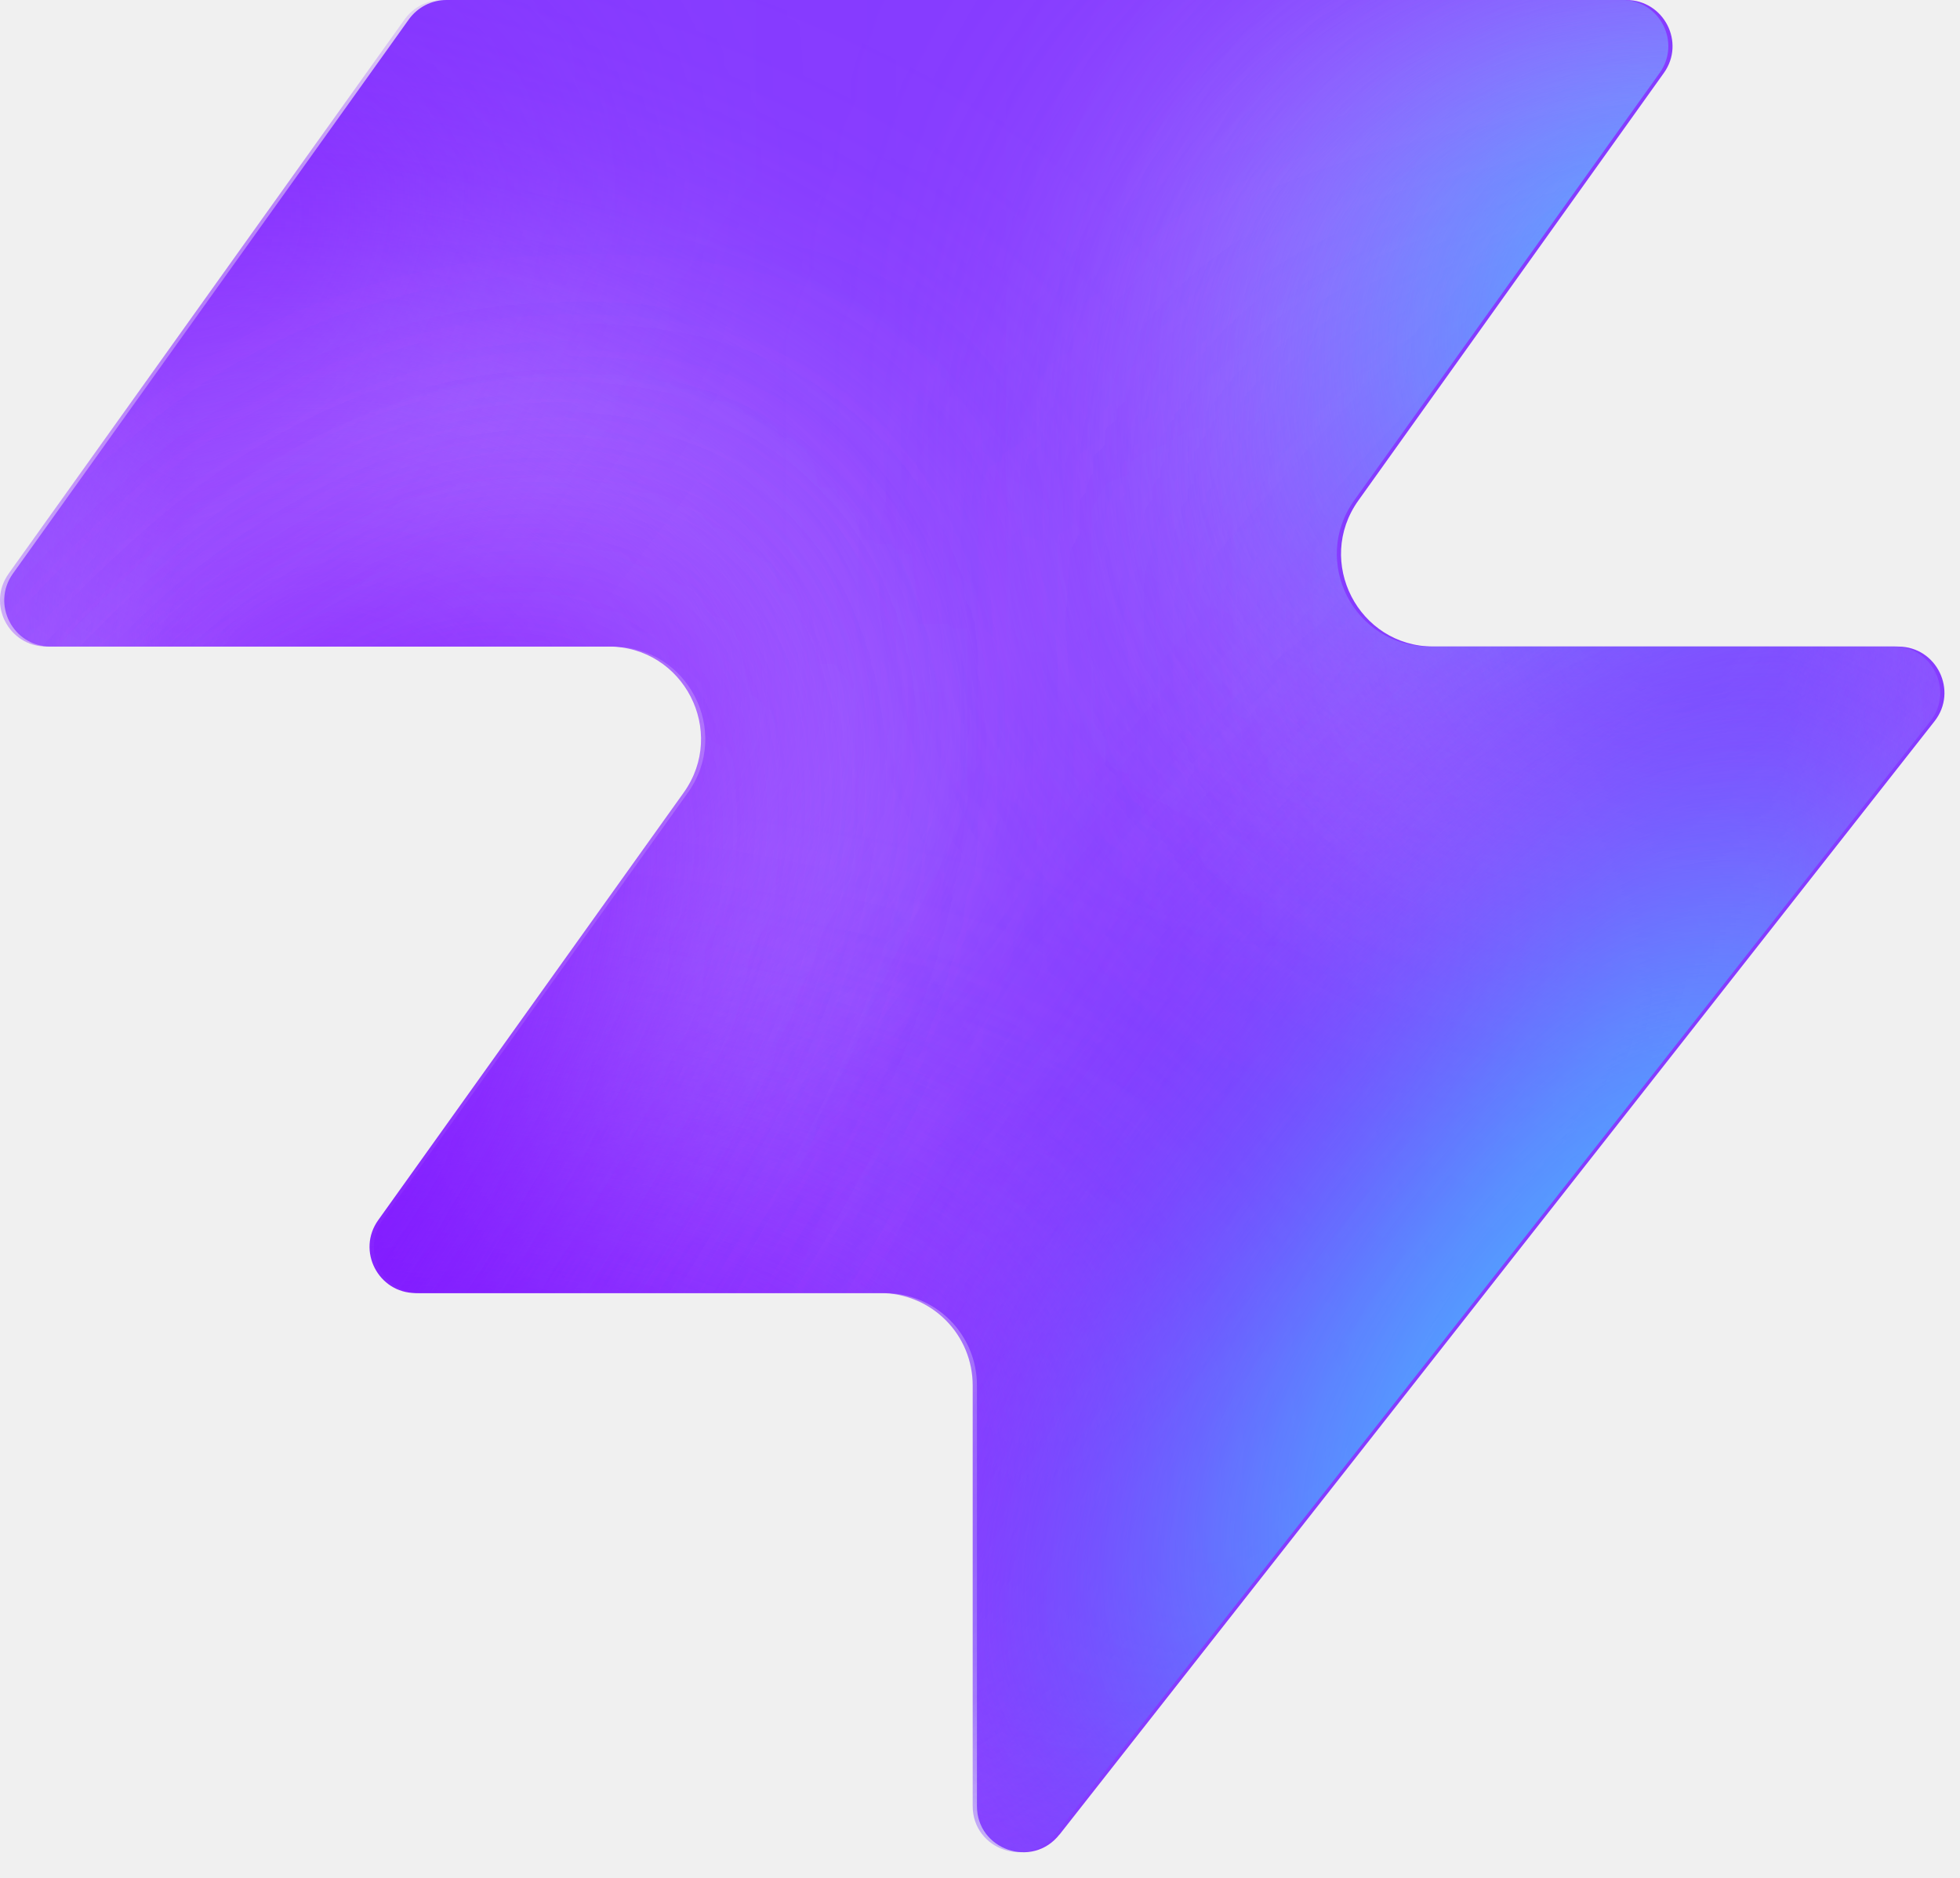
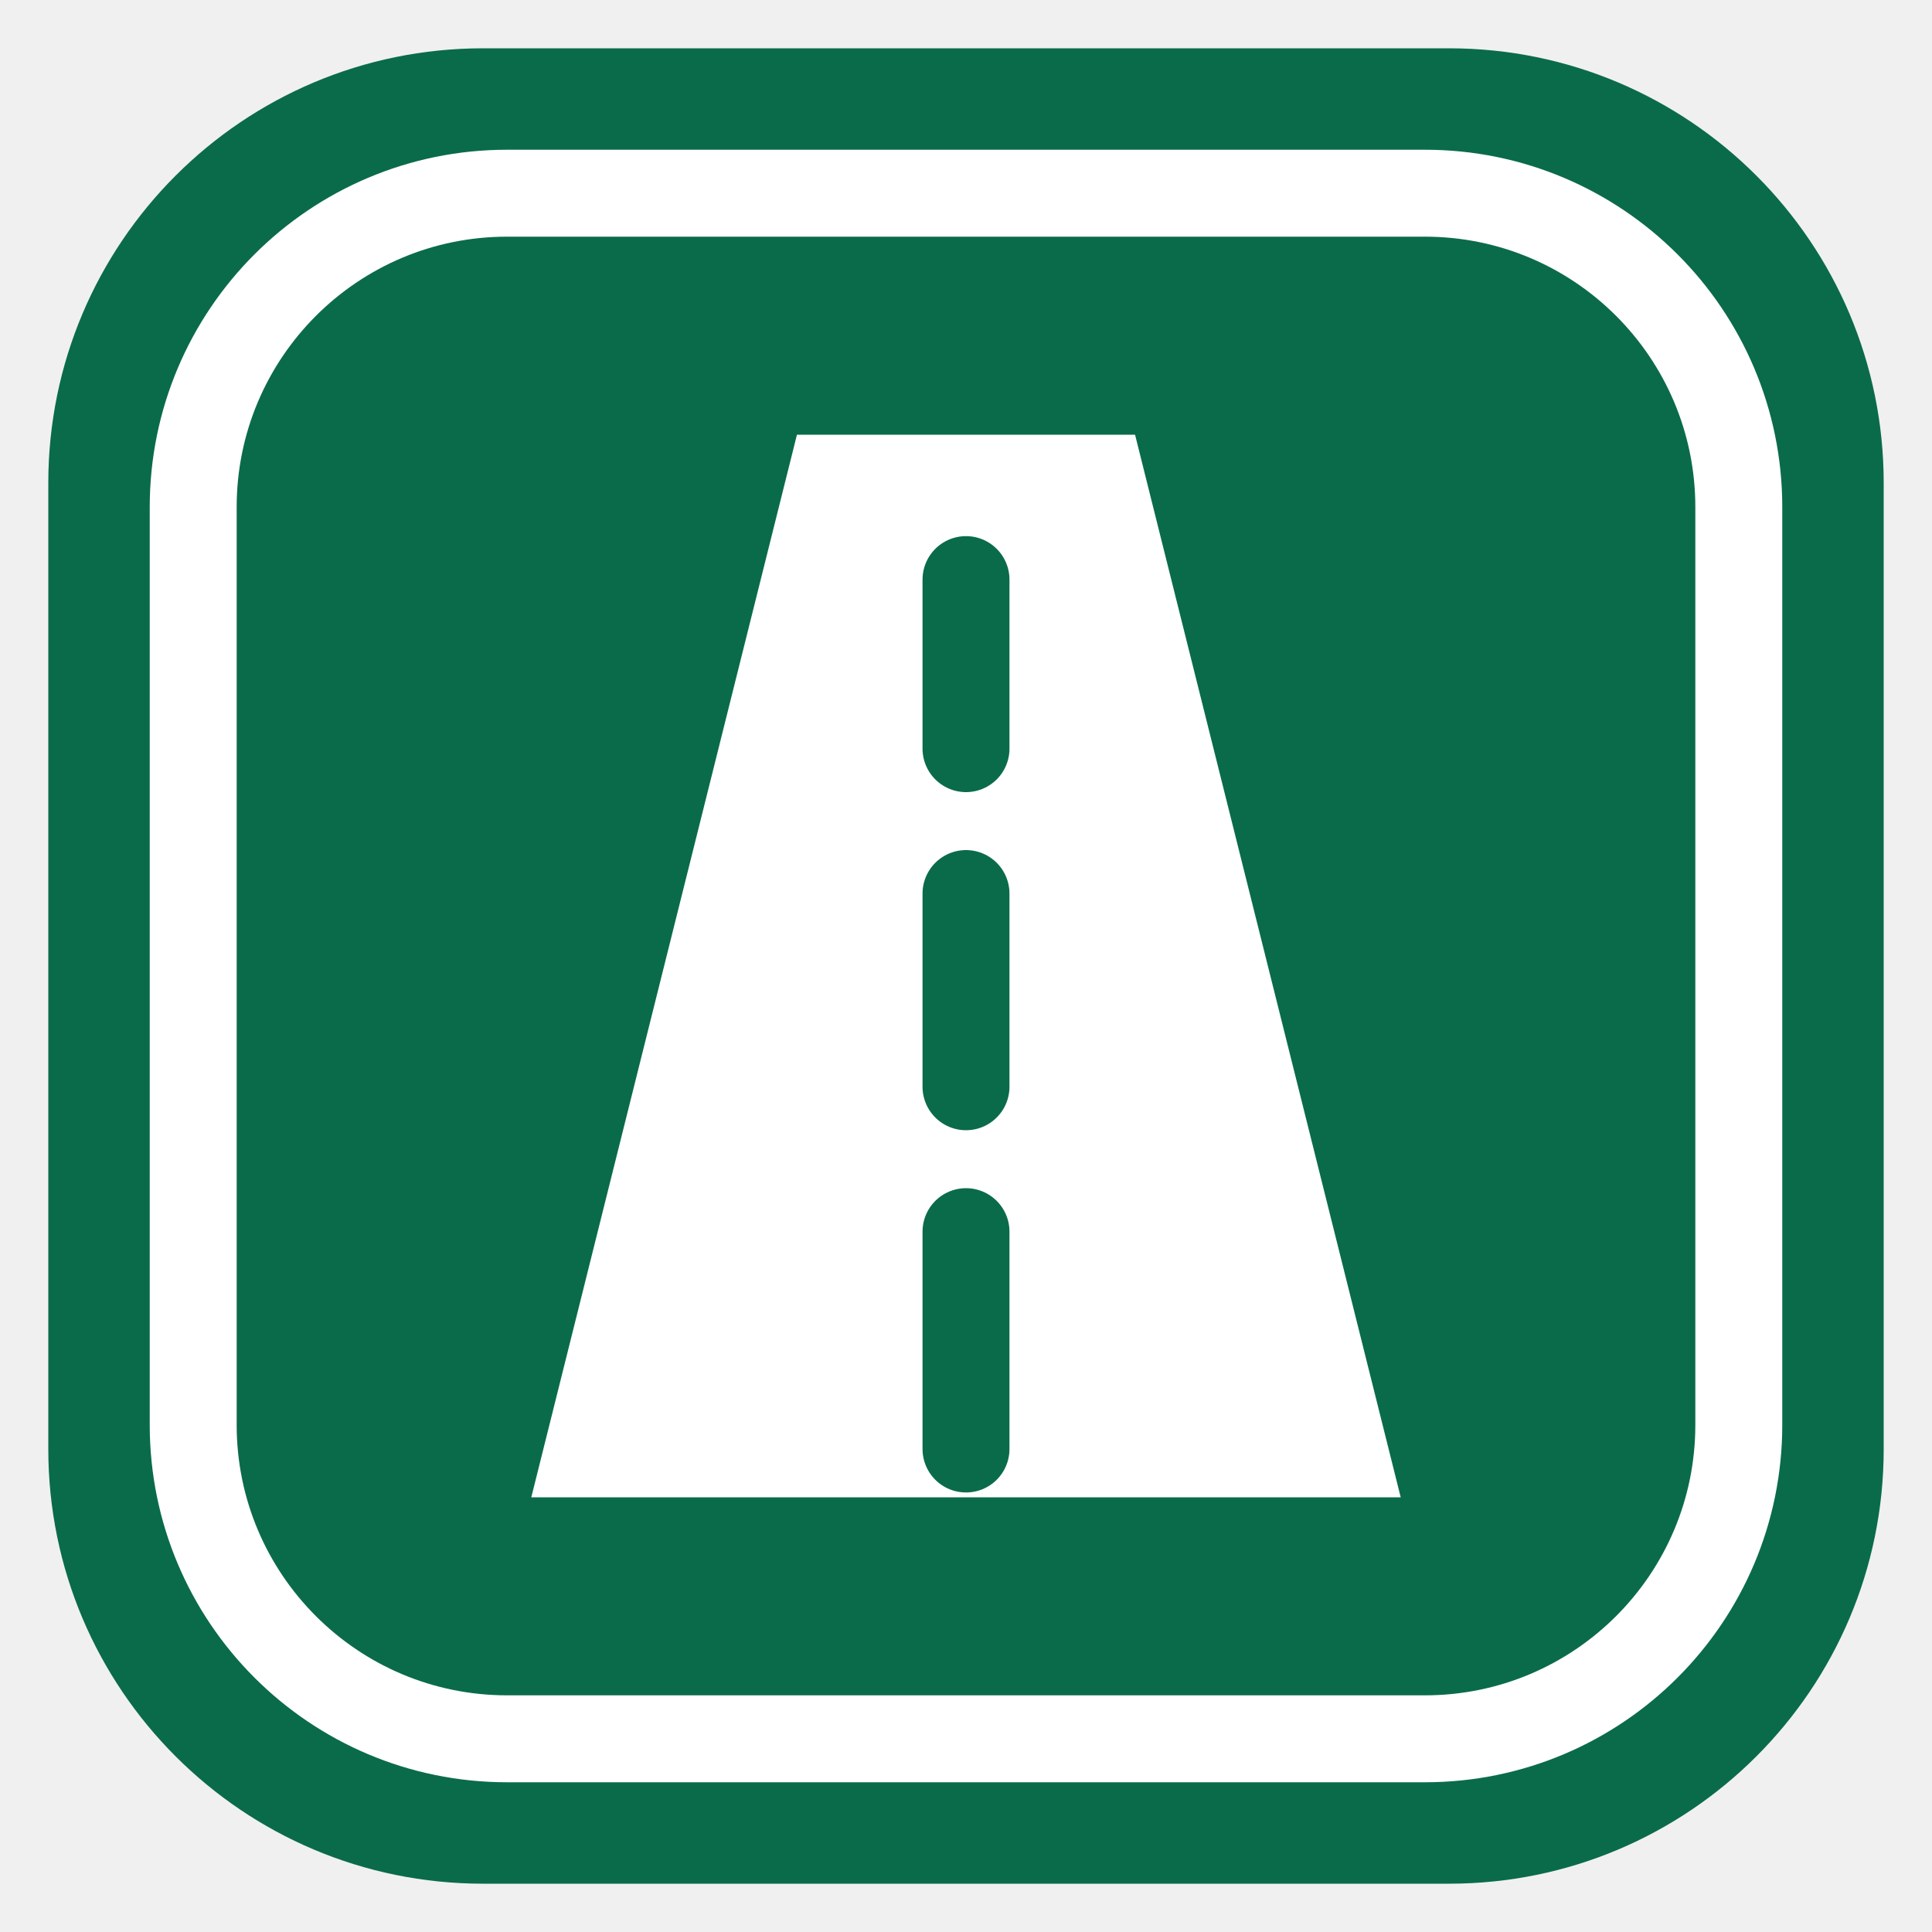
- <svg xmlns="http://www.w3.org/2000/svg" width="48" height="46" fill="none" viewBox="0 0 48 46">
-   <path fill="#863bff" d="M25.946 44.938c-.664.845-2.021.375-2.021-.698V33.937a2.26 2.26 0 0 0-2.262-2.262H10.287c-.92 0-1.456-1.04-.92-1.788l7.48-10.471c1.07-1.497 0-3.578-1.842-3.578H1.237c-.92 0-1.456-1.04-.92-1.788L10.013.474c.214-.297.556-.474.92-.474h28.894c.92 0 1.456 1.04.92 1.788l-7.48 10.471c-1.07 1.498 0 3.579 1.842 3.579h11.377c.943 0 1.473 1.088.89 1.83L25.947 44.94z" style="fill:#863bff;fill:color(display-p3 .525 .23 1);fill-opacity:1" />
-   <mask id="a" width="48" height="46" x="0" y="0" maskUnits="userSpaceOnUse" style="mask-type:alpha">
-     <path fill="#000" d="M25.842 44.938c-.664.844-2.021.375-2.021-.698V33.937a2.26 2.26 0 0 0-2.262-2.262H10.183c-.92 0-1.456-1.04-.92-1.788l7.48-10.471c1.07-1.498 0-3.579-1.842-3.579H1.133c-.92 0-1.456-1.04-.92-1.787L9.91.473c.214-.297.556-.474.92-.474h28.894c.92 0 1.456 1.04.92 1.788l-7.48 10.471c-1.07 1.498 0 3.578 1.842 3.578h11.377c.943 0 1.473 1.088.89 1.832L25.843 44.94z" style="fill:#000;fill-opacity:1" />
-   </mask>
-   <g mask="url(#a)">
-     <g filter="url(#b)">
-       <ellipse cx="5.508" cy="14.704" fill="#ede6ff" rx="5.508" ry="14.704" style="fill:#ede6ff;fill:color(display-p3 .927 .903 1);fill-opacity:1" transform="matrix(.00324 1 1 -.00324 -4.47 31.516)" />
-     </g>
-     <g filter="url(#c)">
-       <ellipse cx="10.399" cy="29.851" fill="#ede6ff" rx="10.399" ry="29.851" style="fill:#ede6ff;fill:color(display-p3 .927 .903 1);fill-opacity:1" transform="matrix(.00324 1 1 -.00324 -39.328 7.883)" />
-     </g>
-     <g filter="url(#d)">
-       <ellipse cx="5.508" cy="30.487" fill="#7e14ff" rx="5.508" ry="30.487" style="fill:#7e14ff;fill:color(display-p3 .492 .077 1);fill-opacity:1" transform="rotate(89.814 -25.913 -14.639)scale(1 -1)" />
-     </g>
-     <g filter="url(#e)">
-       <ellipse cx="5.508" cy="30.599" fill="#7e14ff" rx="5.508" ry="30.599" style="fill:#7e14ff;fill:color(display-p3 .492 .077 1);fill-opacity:1" transform="rotate(89.814 -32.644 -3.334)scale(1 -1)" />
-     </g>
-     <g filter="url(#f)">
-       <ellipse cx="5.508" cy="30.599" fill="#7e14ff" rx="5.508" ry="30.599" style="fill:#7e14ff;fill:color(display-p3 .492 .077 1);fill-opacity:1" transform="matrix(.00324 1 1 -.00324 -34.34 30.47)" />
-     </g>
-     <g filter="url(#g)">
-       <ellipse cx="14.072" cy="22.078" fill="#ede6ff" rx="14.072" ry="22.078" style="fill:#ede6ff;fill:color(display-p3 .927 .903 1);fill-opacity:1" transform="rotate(93.35 24.506 48.493)scale(-1 1)" />
-     </g>
-     <g filter="url(#h)">
-       <ellipse cx="3.47" cy="21.501" fill="#7e14ff" rx="3.47" ry="21.501" style="fill:#7e14ff;fill:color(display-p3 .492 .077 1);fill-opacity:1" transform="rotate(89.009 28.708 47.59)scale(-1 1)" />
-     </g>
-     <g filter="url(#i)">
-       <ellipse cx="3.47" cy="21.501" fill="#7e14ff" rx="3.47" ry="21.501" style="fill:#7e14ff;fill:color(display-p3 .492 .077 1);fill-opacity:1" transform="rotate(89.009 28.708 47.59)scale(-1 1)" />
-     </g>
-     <g filter="url(#j)">
-       <ellipse cx=".387" cy="8.972" fill="#7e14ff" rx="4.407" ry="29.108" style="fill:#7e14ff;fill:color(display-p3 .492 .077 1);fill-opacity:1" transform="rotate(39.51 .387 8.972)" />
-     </g>
-     <g filter="url(#k)">
-       <ellipse cx="47.523" cy="-6.092" fill="#7e14ff" rx="4.407" ry="29.108" style="fill:#7e14ff;fill:color(display-p3 .492 .077 1);fill-opacity:1" transform="rotate(37.892 47.523 -6.092)" />
-     </g>
-     <g filter="url(#l)">
-       <ellipse cx="41.412" cy="6.333" fill="#47bfff" rx="5.971" ry="9.665" style="fill:#47bfff;fill:color(display-p3 .28 .748 1);fill-opacity:1" transform="rotate(37.892 41.412 6.333)" />
-     </g>
-     <g filter="url(#m)">
-       <ellipse cx="-1.879" cy="38.332" fill="#7e14ff" rx="4.407" ry="29.108" style="fill:#7e14ff;fill:color(display-p3 .492 .077 1);fill-opacity:1" transform="rotate(37.892 -1.88 38.332)" />
-     </g>
-     <g filter="url(#n)">
-       <ellipse cx="-1.879" cy="38.332" fill="#7e14ff" rx="4.407" ry="29.108" style="fill:#7e14ff;fill:color(display-p3 .492 .077 1);fill-opacity:1" transform="rotate(37.892 -1.88 38.332)" />
-     </g>
-     <g filter="url(#o)">
-       <ellipse cx="35.651" cy="29.907" fill="#7e14ff" rx="4.407" ry="29.108" style="fill:#7e14ff;fill:color(display-p3 .492 .077 1);fill-opacity:1" transform="rotate(37.892 35.651 29.907)" />
-     </g>
-     <g filter="url(#p)">
-       <ellipse cx="38.418" cy="32.4" fill="#47bfff" rx="5.971" ry="15.297" style="fill:#47bfff;fill:color(display-p3 .28 .748 1);fill-opacity:1" transform="rotate(37.892 38.418 32.4)" />
-     </g>
-   </g>
-   <defs>
-     <filter id="b" width="60.045" height="41.654" x="-19.77" y="16.149" color-interpolation-filters="sRGB" filterUnits="userSpaceOnUse">
-       <feFlood flood-opacity="0" result="BackgroundImageFix" />
-       <feBlend in="SourceGraphic" in2="BackgroundImageFix" result="shape" />
-       <feGaussianBlur result="effect1_foregroundBlur_2002_17158" stdDeviation="7.659" />
-     </filter>
-     <filter id="c" width="90.34" height="51.437" x="-54.613" y="-7.533" color-interpolation-filters="sRGB" filterUnits="userSpaceOnUse">
-       <feFlood flood-opacity="0" result="BackgroundImageFix" />
-       <feBlend in="SourceGraphic" in2="BackgroundImageFix" result="shape" />
-       <feGaussianBlur result="effect1_foregroundBlur_2002_17158" stdDeviation="7.659" />
-     </filter>
-     <filter id="d" width="79.355" height="29.4" x="-49.64" y="2.03" color-interpolation-filters="sRGB" filterUnits="userSpaceOnUse">
-       <feFlood flood-opacity="0" result="BackgroundImageFix" />
-       <feBlend in="SourceGraphic" in2="BackgroundImageFix" result="shape" />
-       <feGaussianBlur result="effect1_foregroundBlur_2002_17158" stdDeviation="4.596" />
-     </filter>
-     <filter id="e" width="79.579" height="29.4" x="-45.045" y="20.029" color-interpolation-filters="sRGB" filterUnits="userSpaceOnUse">
-       <feFlood flood-opacity="0" result="BackgroundImageFix" />
-       <feBlend in="SourceGraphic" in2="BackgroundImageFix" result="shape" />
-       <feGaussianBlur result="effect1_foregroundBlur_2002_17158" stdDeviation="4.596" />
-     </filter>
-     <filter id="f" width="79.579" height="29.4" x="-43.513" y="21.178" color-interpolation-filters="sRGB" filterUnits="userSpaceOnUse">
-       <feFlood flood-opacity="0" result="BackgroundImageFix" />
-       <feBlend in="SourceGraphic" in2="BackgroundImageFix" result="shape" />
-       <feGaussianBlur result="effect1_foregroundBlur_2002_17158" stdDeviation="4.596" />
-     </filter>
-     <filter id="g" width="74.749" height="58.852" x="15.756" y="-17.901" color-interpolation-filters="sRGB" filterUnits="userSpaceOnUse">
-       <feFlood flood-opacity="0" result="BackgroundImageFix" />
-       <feBlend in="SourceGraphic" in2="BackgroundImageFix" result="shape" />
-       <feGaussianBlur result="effect1_foregroundBlur_2002_17158" stdDeviation="7.659" />
-     </filter>
-     <filter id="h" width="61.377" height="25.362" x="23.548" y="2.284" color-interpolation-filters="sRGB" filterUnits="userSpaceOnUse">
-       <feFlood flood-opacity="0" result="BackgroundImageFix" />
-       <feBlend in="SourceGraphic" in2="BackgroundImageFix" result="shape" />
-       <feGaussianBlur result="effect1_foregroundBlur_2002_17158" stdDeviation="4.596" />
-     </filter>
-     <filter id="i" width="61.377" height="25.362" x="23.548" y="2.284" color-interpolation-filters="sRGB" filterUnits="userSpaceOnUse">
-       <feFlood flood-opacity="0" result="BackgroundImageFix" />
-       <feBlend in="SourceGraphic" in2="BackgroundImageFix" result="shape" />
-       <feGaussianBlur result="effect1_foregroundBlur_2002_17158" stdDeviation="4.596" />
-     </filter>
-     <filter id="j" width="56.045" height="63.649" x="-27.636" y="-22.853" color-interpolation-filters="sRGB" filterUnits="userSpaceOnUse">
-       <feFlood flood-opacity="0" result="BackgroundImageFix" />
-       <feBlend in="SourceGraphic" in2="BackgroundImageFix" result="shape" />
-       <feGaussianBlur result="effect1_foregroundBlur_2002_17158" stdDeviation="4.596" />
-     </filter>
-     <filter id="k" width="54.814" height="64.646" x="20.116" y="-38.415" color-interpolation-filters="sRGB" filterUnits="userSpaceOnUse">
-       <feFlood flood-opacity="0" result="BackgroundImageFix" />
-       <feBlend in="SourceGraphic" in2="BackgroundImageFix" result="shape" />
-       <feGaussianBlur result="effect1_foregroundBlur_2002_17158" stdDeviation="4.596" />
-     </filter>
-     <filter id="l" width="33.541" height="35.313" x="24.641" y="-11.323" color-interpolation-filters="sRGB" filterUnits="userSpaceOnUse">
-       <feFlood flood-opacity="0" result="BackgroundImageFix" />
-       <feBlend in="SourceGraphic" in2="BackgroundImageFix" result="shape" />
-       <feGaussianBlur result="effect1_foregroundBlur_2002_17158" stdDeviation="4.596" />
-     </filter>
-     <filter id="m" width="54.814" height="64.646" x="-29.286" y="6.009" color-interpolation-filters="sRGB" filterUnits="userSpaceOnUse">
-       <feFlood flood-opacity="0" result="BackgroundImageFix" />
-       <feBlend in="SourceGraphic" in2="BackgroundImageFix" result="shape" />
-       <feGaussianBlur result="effect1_foregroundBlur_2002_17158" stdDeviation="4.596" />
-     </filter>
-     <filter id="n" width="54.814" height="64.646" x="-29.286" y="6.009" color-interpolation-filters="sRGB" filterUnits="userSpaceOnUse">
-       <feFlood flood-opacity="0" result="BackgroundImageFix" />
-       <feBlend in="SourceGraphic" in2="BackgroundImageFix" result="shape" />
-       <feGaussianBlur result="effect1_foregroundBlur_2002_17158" stdDeviation="4.596" />
-     </filter>
-     <filter id="o" width="54.814" height="64.646" x="8.244" y="-2.416" color-interpolation-filters="sRGB" filterUnits="userSpaceOnUse">
-       <feFlood flood-opacity="0" result="BackgroundImageFix" />
-       <feBlend in="SourceGraphic" in2="BackgroundImageFix" result="shape" />
-       <feGaussianBlur result="effect1_foregroundBlur_2002_17158" stdDeviation="4.596" />
-     </filter>
-     <filter id="p" width="39.409" height="43.623" x="18.713" y="10.588" color-interpolation-filters="sRGB" filterUnits="userSpaceOnUse">
-       <feFlood flood-opacity="0" result="BackgroundImageFix" />
-       <feBlend in="SourceGraphic" in2="BackgroundImageFix" result="shape" />
-       <feGaussianBlur result="effect1_foregroundBlur_2002_17158" stdDeviation="4.596" />
-     </filter>
-   </defs>
+ <svg xmlns="http://www.w3.org/2000/svg" viewBox="0 0 40 40">
+   <rect x="1" y="1" width="38" height="38" rx="9" fill="#0a6b4a" />
+   <rect x="4" y="4" width="32" height="32" rx="6.5" fill="none" stroke="#ffffff" stroke-width="1.8" />
+   <path d="M16.5 9 L11 31 H29 L23.5 9 Z" fill="#ffffff" />
+   <path d="M20 12 V15.5 M20 18.5 V22.5 M20 25.5 V30" stroke="#0a6b4a" stroke-width="1.8" stroke-linecap="round" />
</svg>
